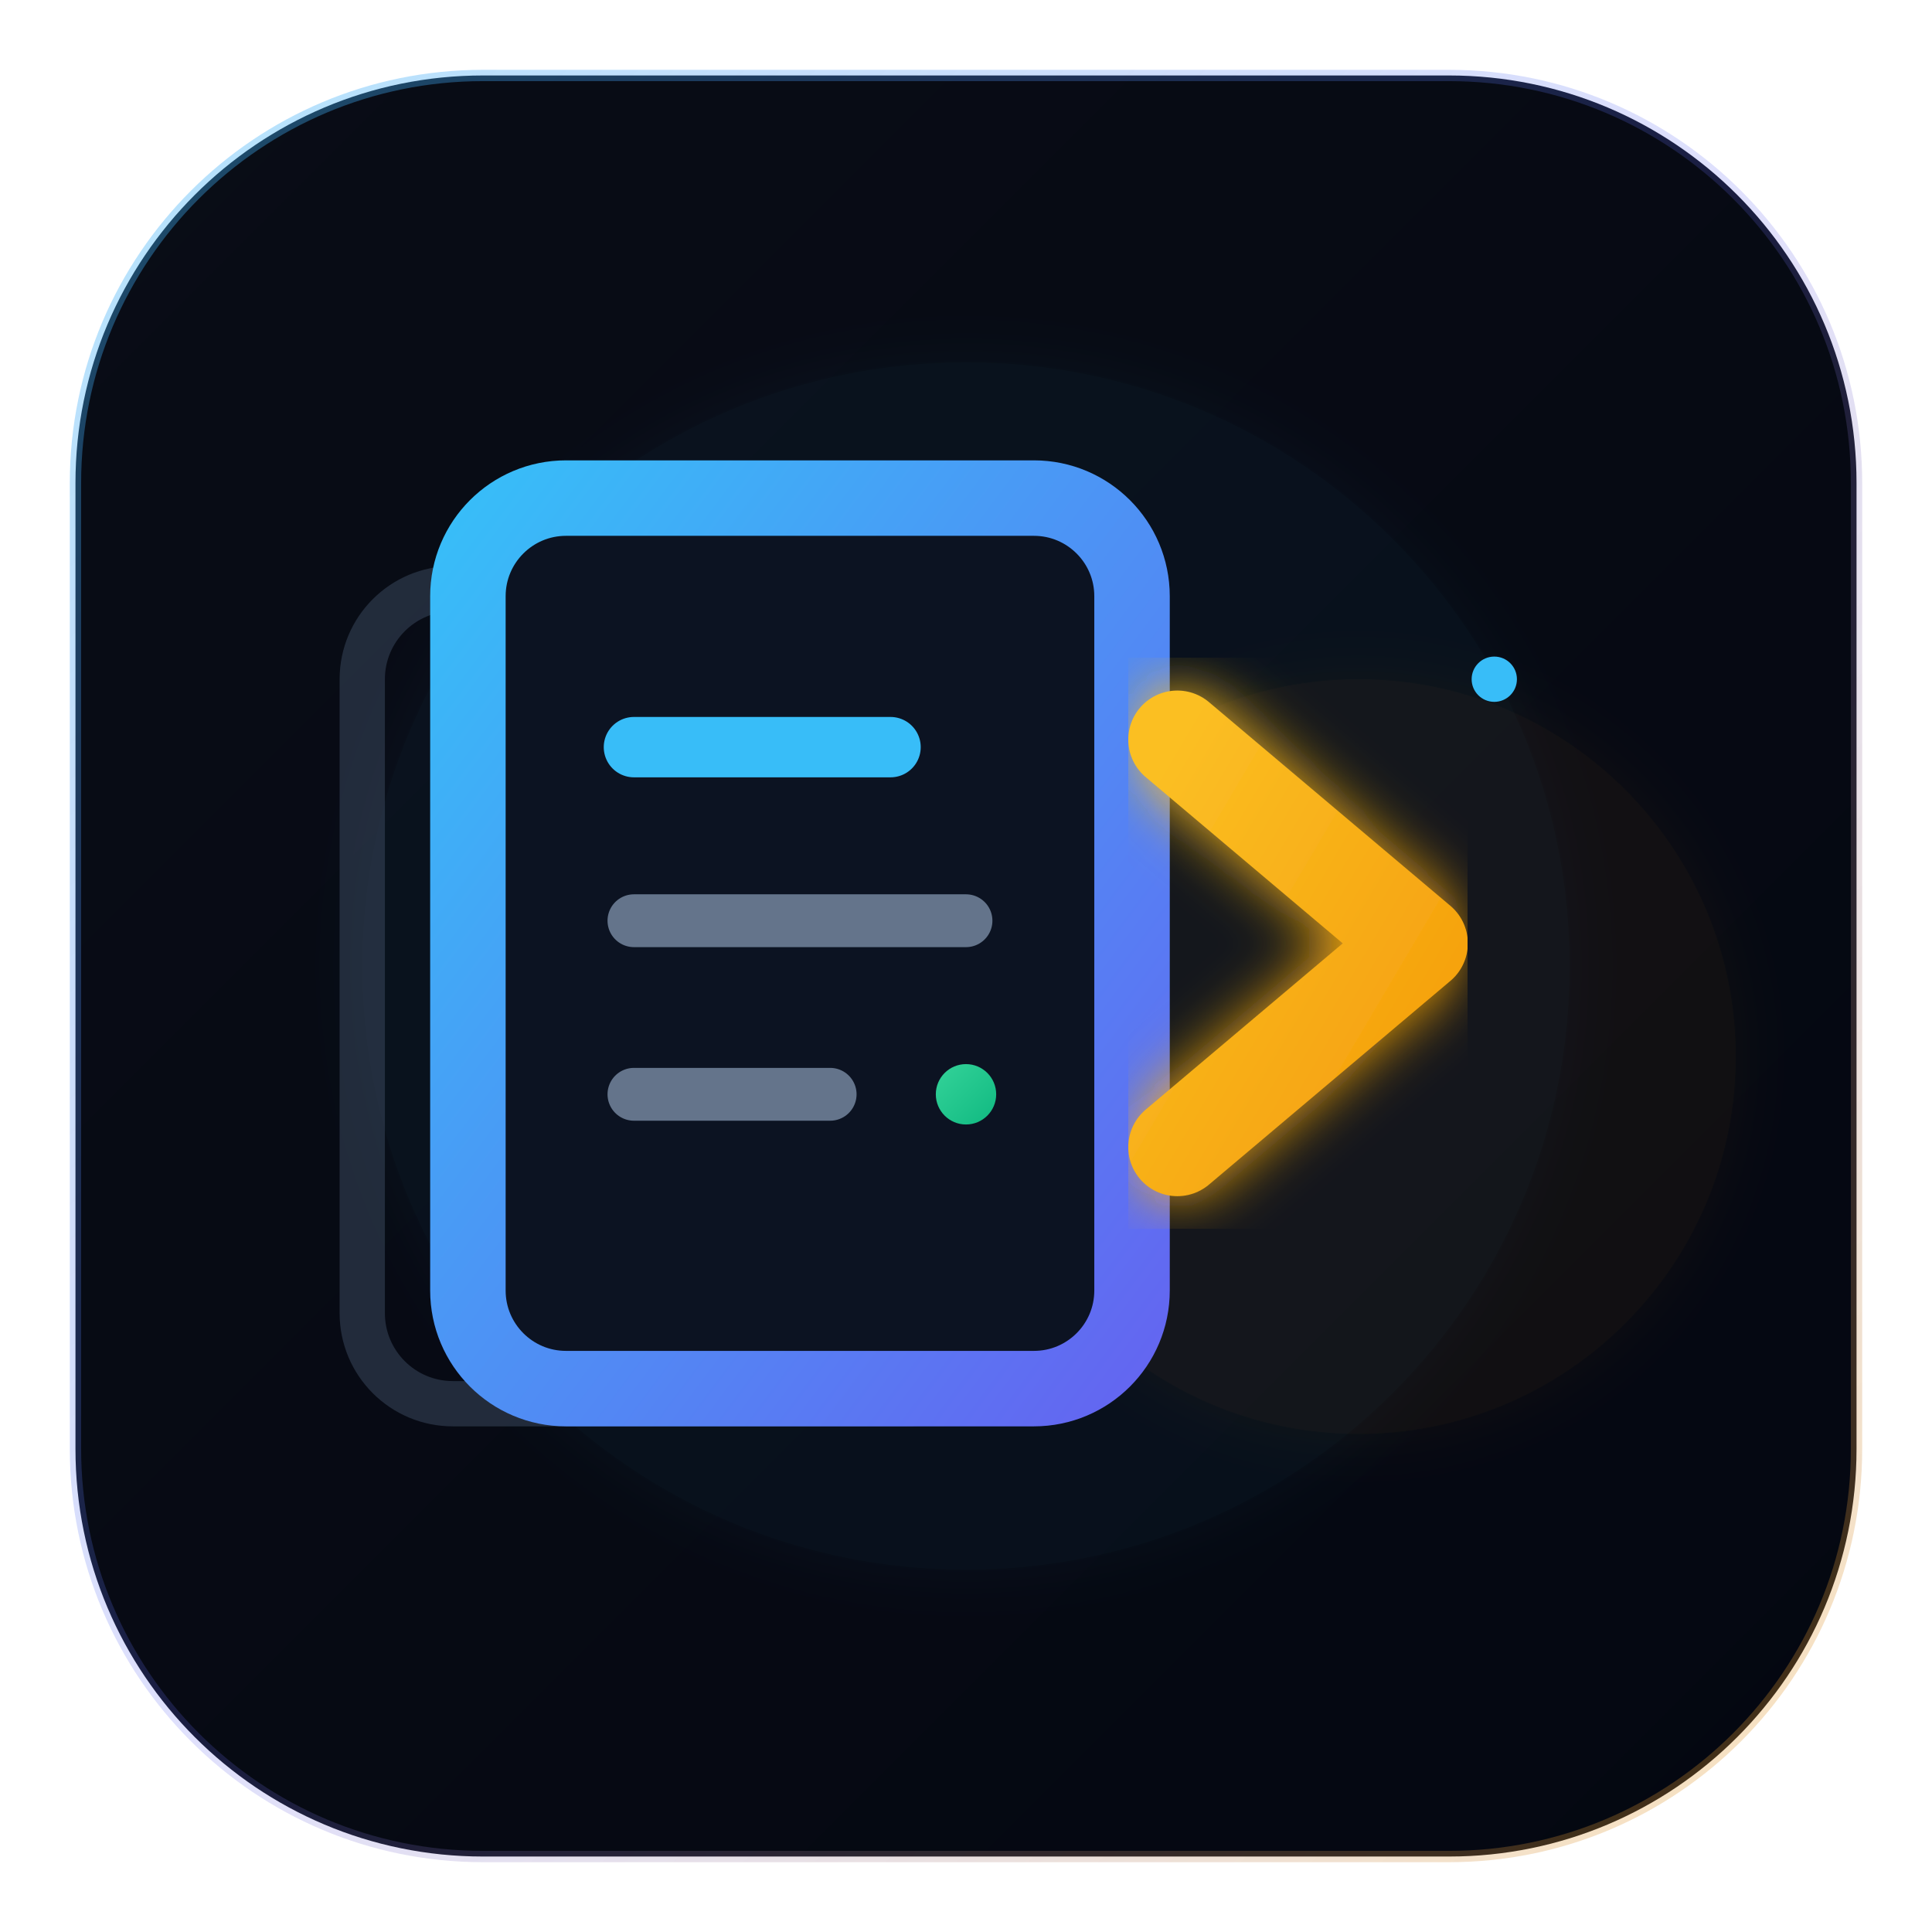
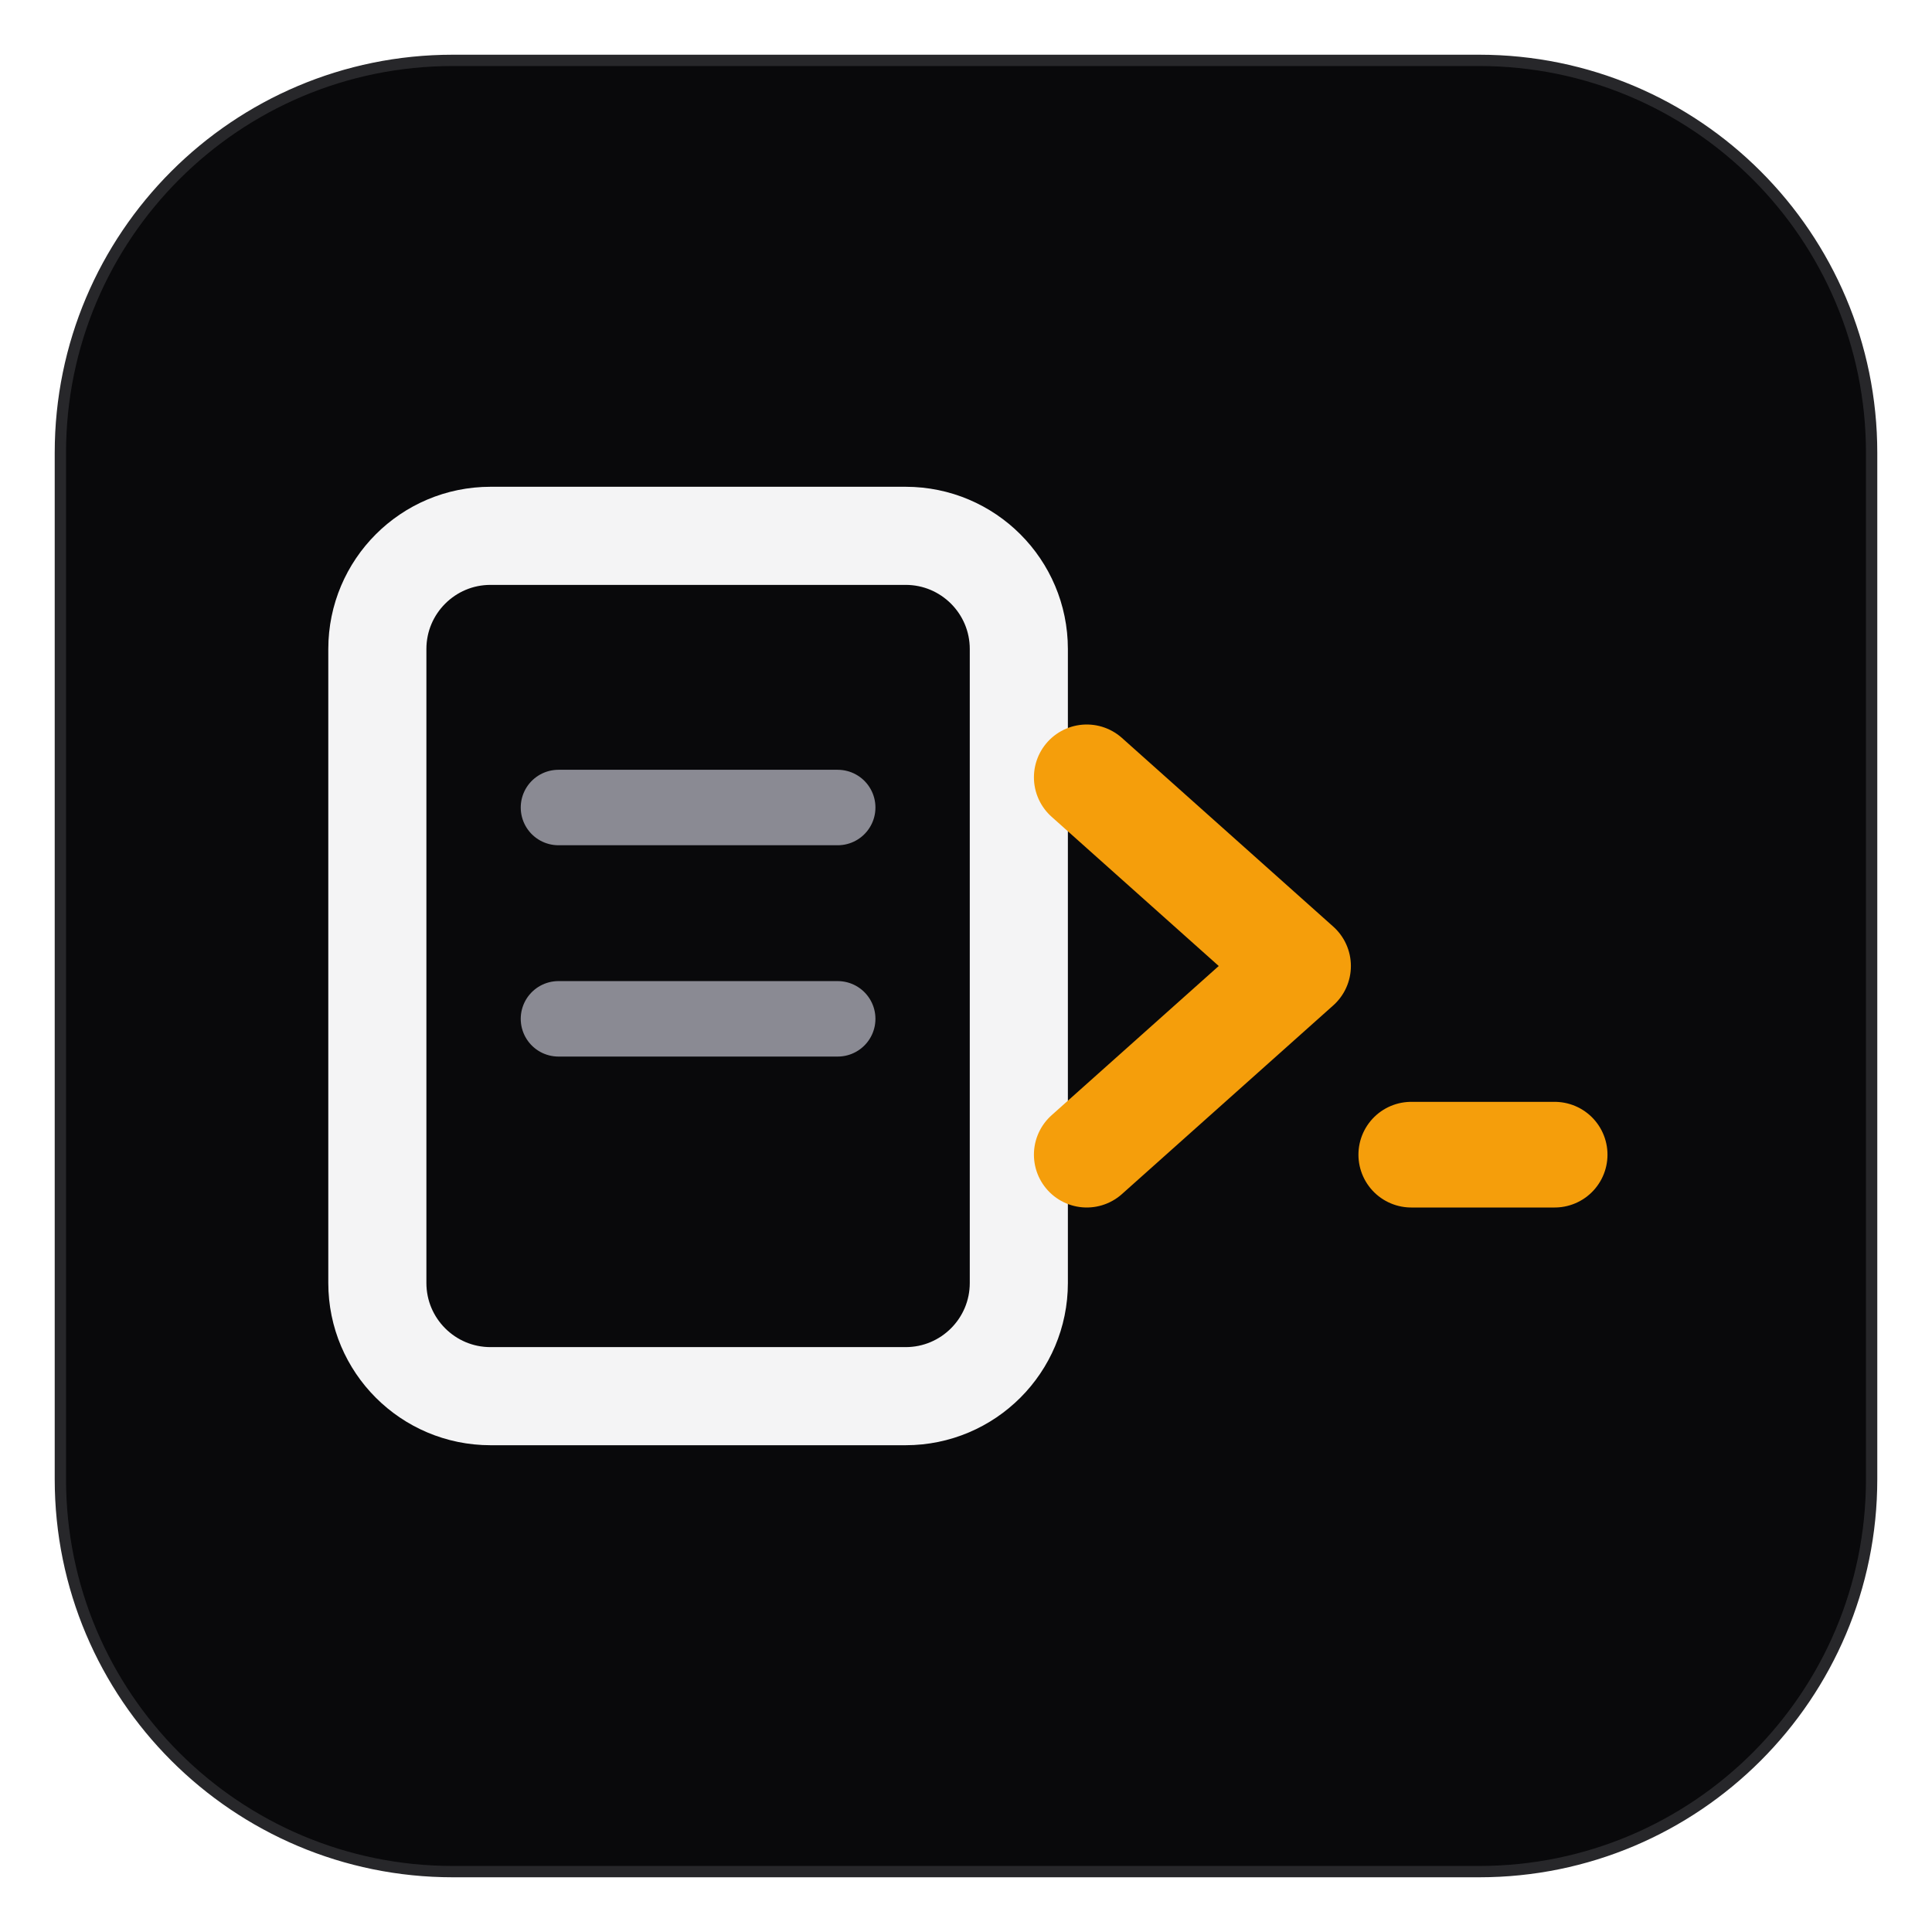
- <svg xmlns="http://www.w3.org/2000/svg" viewBox="0 0 512 512" role="img" aria-labelledby="docharvest-logo-title">
-   <defs>
-     <linearGradient id="bg-grad" x1="0%" y1="0%" x2="100%" y2="100%">
-       <stop offset="0%" stop-color="#090d16" />
-       <stop offset="100%" stop-color="#040711" />
-     </linearGradient>
-     <linearGradient id="border-grad" x1="0%" y1="0%" x2="100%" y2="100%">
-       <stop offset="0%" stop-color="#38bdf8" stop-opacity="0.4" />
-       <stop offset="50%" stop-color="#6366f1" stop-opacity="0.2" />
-       <stop offset="100%" stop-color="#f59e0b" stop-opacity="0.3" />
-     </linearGradient>
-     <linearGradient id="cyan-indigo" x1="0%" y1="0%" x2="100%" y2="100%">
-       <stop offset="0%" stop-color="#38bdf8" />
-       <stop offset="100%" stop-color="#6366f1" />
-     </linearGradient>
-     <linearGradient id="amber-glow" x1="0%" y1="0%" x2="100%" y2="100%">
-       <stop offset="0%" stop-color="#fbbf24" />
-       <stop offset="100%" stop-color="#f59e0b" />
-     </linearGradient>
-     <linearGradient id="emerald-glow" x1="0%" y1="0%" x2="100%" y2="100%">
-       <stop offset="0%" stop-color="#34d399" />
-       <stop offset="100%" stop-color="#10b981" />
-     </linearGradient>
-     <filter id="glow" x="-20%" y="-20%" width="140%" height="140%">
-       <feGaussianBlur stdDeviation="8" result="blur" />
-       <feComposite in="SourceGraphic" in2="blur" operator="over" />
-     </filter>
-   </defs>
-   <rect x="20" y="20" width="472" height="472" rx="108" fill="url(#bg-grad)" />
-   <rect x="20" y="20" width="472" height="472" rx="108" fill="none" stroke="url(#border-grad)" stroke-width="3" />
-   <circle cx="256" cy="256" r="160" fill="#38bdf8" opacity="0.04" filter="url(#glow)" />
-   <circle cx="360" cy="280" r="100" fill="#f59e0b" opacity="0.05" filter="url(#glow)" />
-   <rect x="96" y="156" width="168" height="216" rx="24" fill="none" stroke="#334155" stroke-width="12" opacity="0.6" />
-   <rect x="124" y="132" width="176" height="236" rx="26" fill="#0c1322" stroke="url(#cyan-indigo)" stroke-width="20" />
-   <line x1="168" y1="198" x2="236" y2="198" stroke="#38bdf8" stroke-width="16" stroke-linecap="round" />
-   <line x1="168" y1="244" x2="256" y2="244" stroke="#64748b" stroke-width="14" stroke-linecap="round" />
-   <line x1="168" y1="290" x2="220" y2="290" stroke="#64748b" stroke-width="14" stroke-linecap="round" />
-   <circle cx="256" cy="290" r="8" fill="url(#emerald-glow)" />
-   <path d="M312 196 L376 250 L312 304" fill="none" stroke="url(#amber-glow)" stroke-width="26" stroke-linecap="round" stroke-linejoin="round" filter="url(#glow)" />
-   <line x1="400" y1="304" x2="436" y2="304" stroke="url(#amber-glow)" stroke-width="26" stroke-linecap="round" filter="url(#glow)" />
-   <circle cx="396" cy="180" r="6" fill="#38bdf8" />
+ <svg xmlns="http://www.w3.org/2000/svg" viewBox="0 0 512 512" width="512" height="512" role="img" aria-labelledby="dh-logo-title">
+   <rect x="16" y="16" width="480" height="480" rx="104" fill="#09090B" stroke="#27272A" stroke-width="3" />
+   <rect x="100" y="142" width="170" height="228" rx="30" fill="none" stroke="#F4F4F5" stroke-width="26" />
+   <line x1="148" y1="214" x2="222" y2="214" stroke="#8A8A93" stroke-width="20" stroke-linecap="round" />
+   <line x1="148" y1="270" x2="222" y2="270" stroke="#8A8A93" stroke-width="20" stroke-linecap="round" />
+   <path d="M288 206 L344 256 L288 306" fill="none" stroke="#F59E0B" stroke-width="28" stroke-linecap="round" stroke-linejoin="round" />
+   <line x1="374" y1="306" x2="412" y2="306" stroke="#F59E0B" stroke-width="28" stroke-linecap="round" />
</svg>
